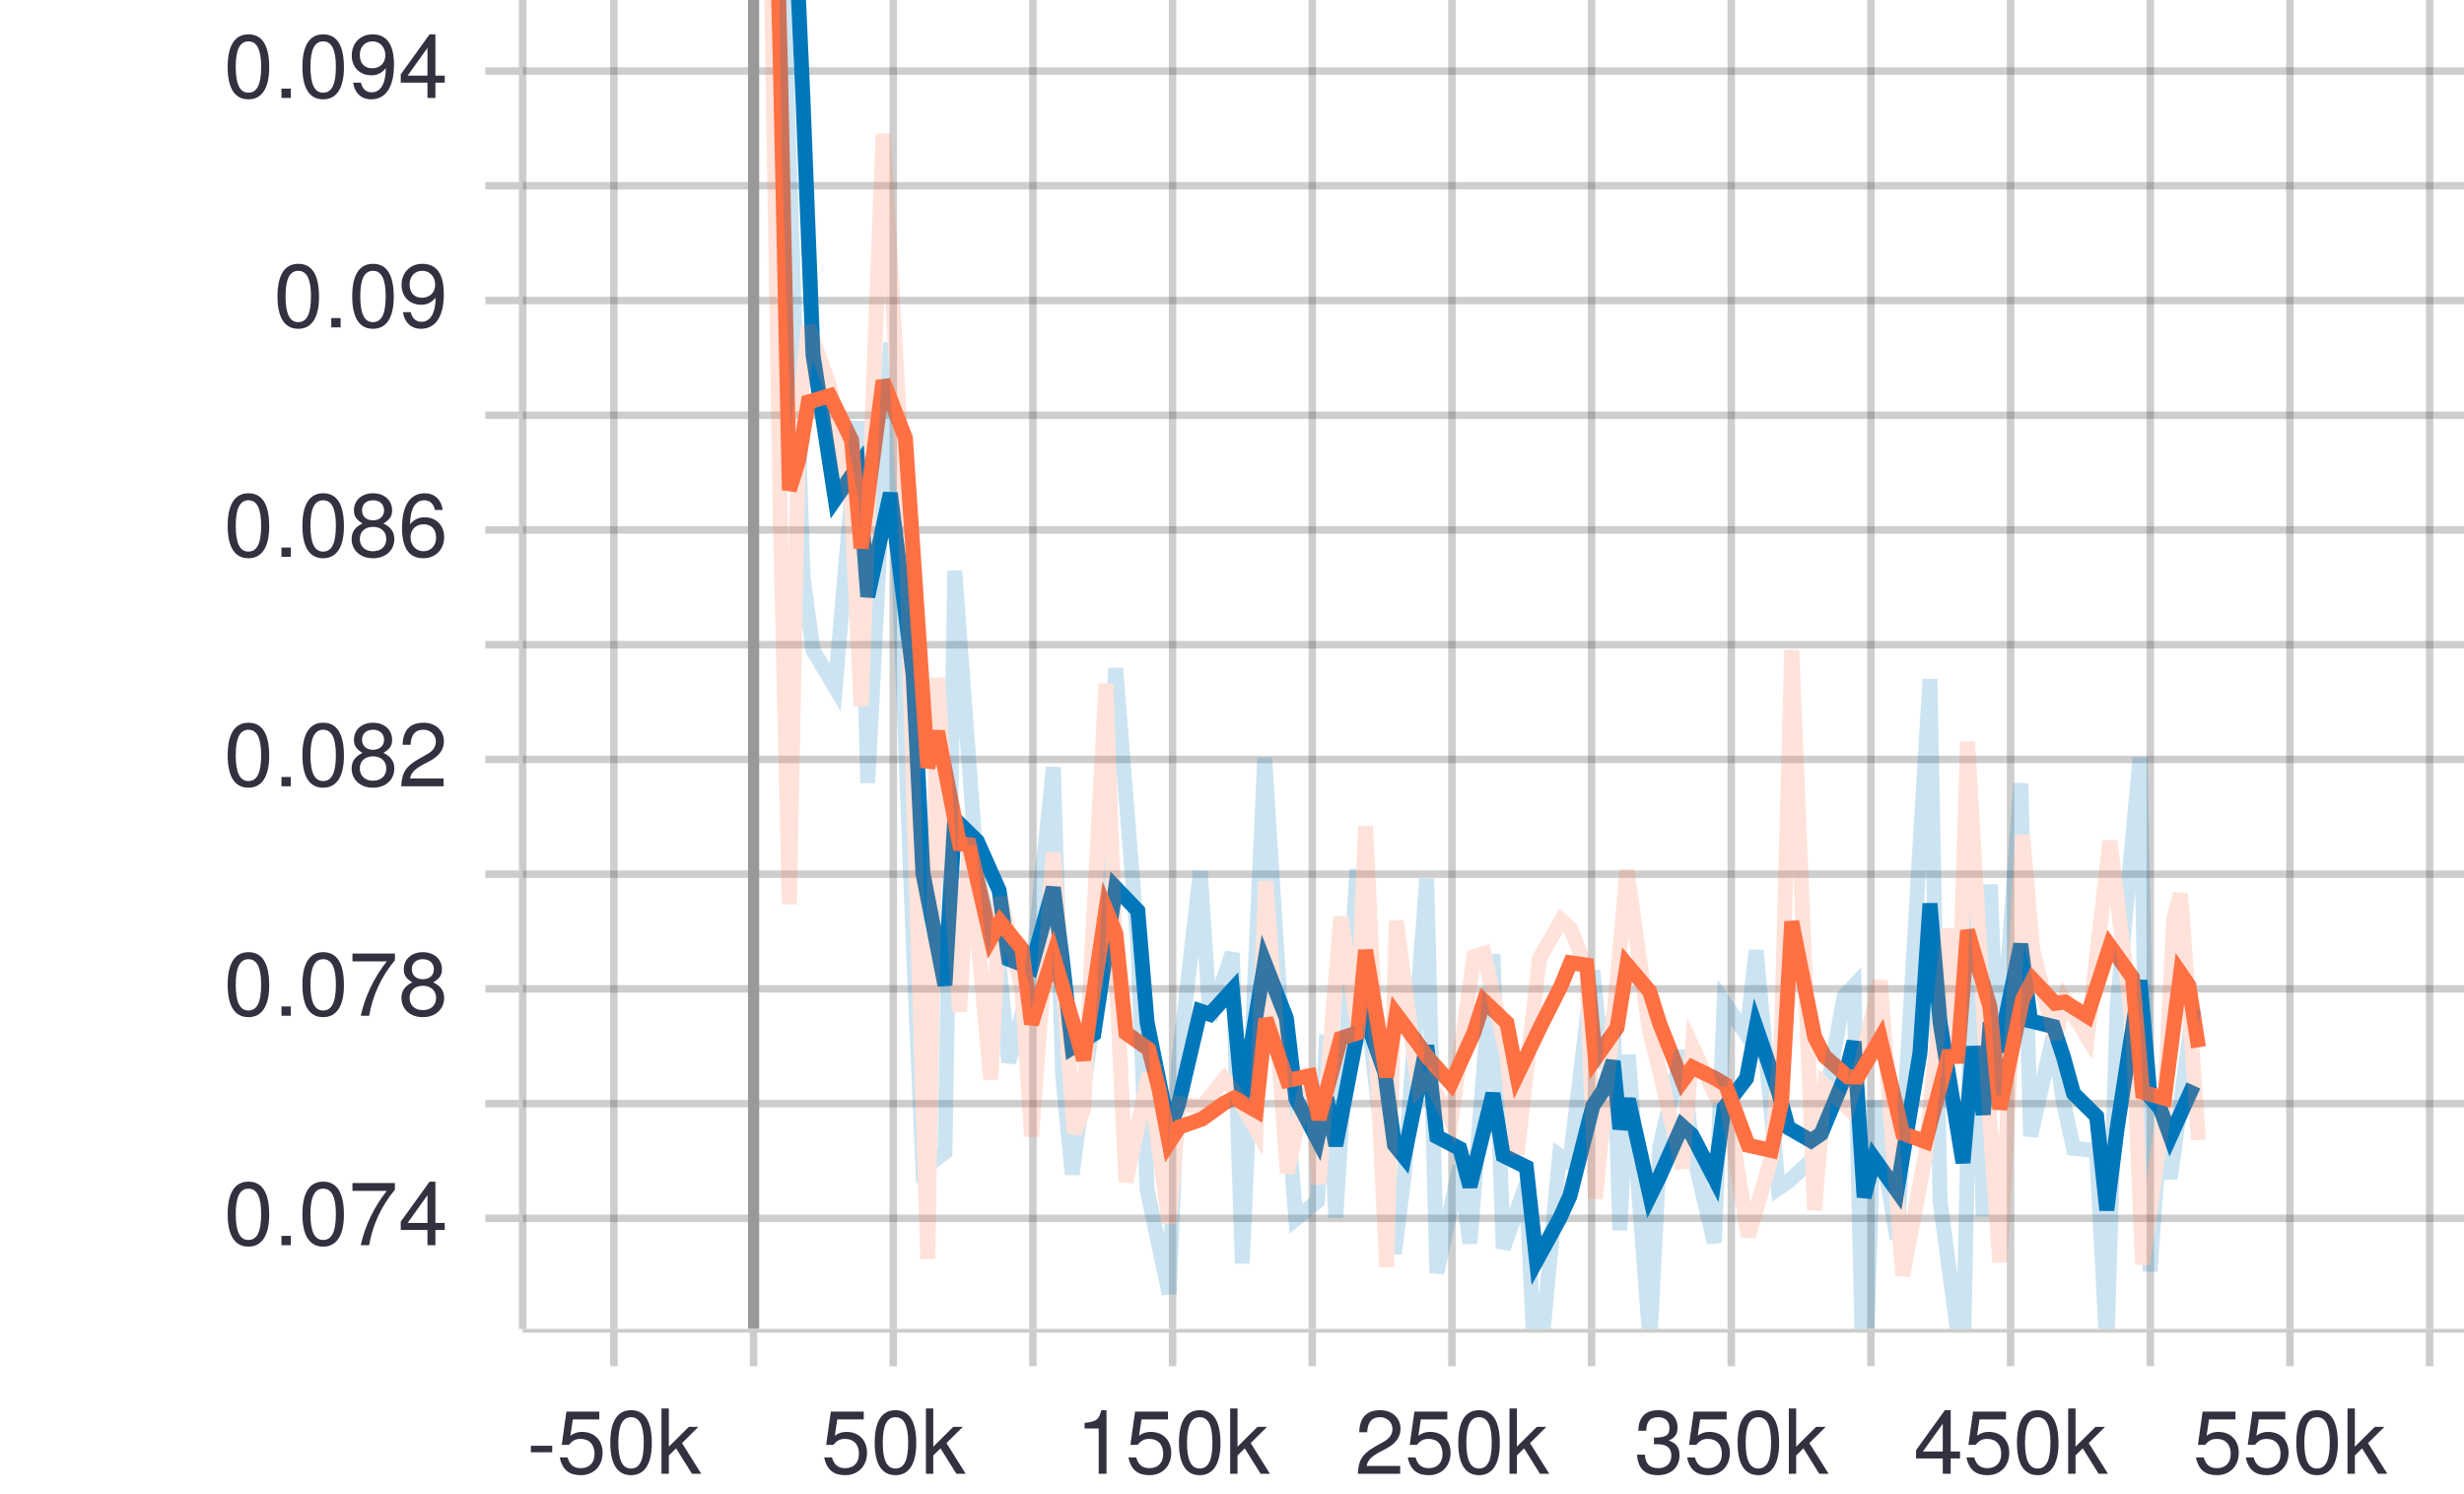
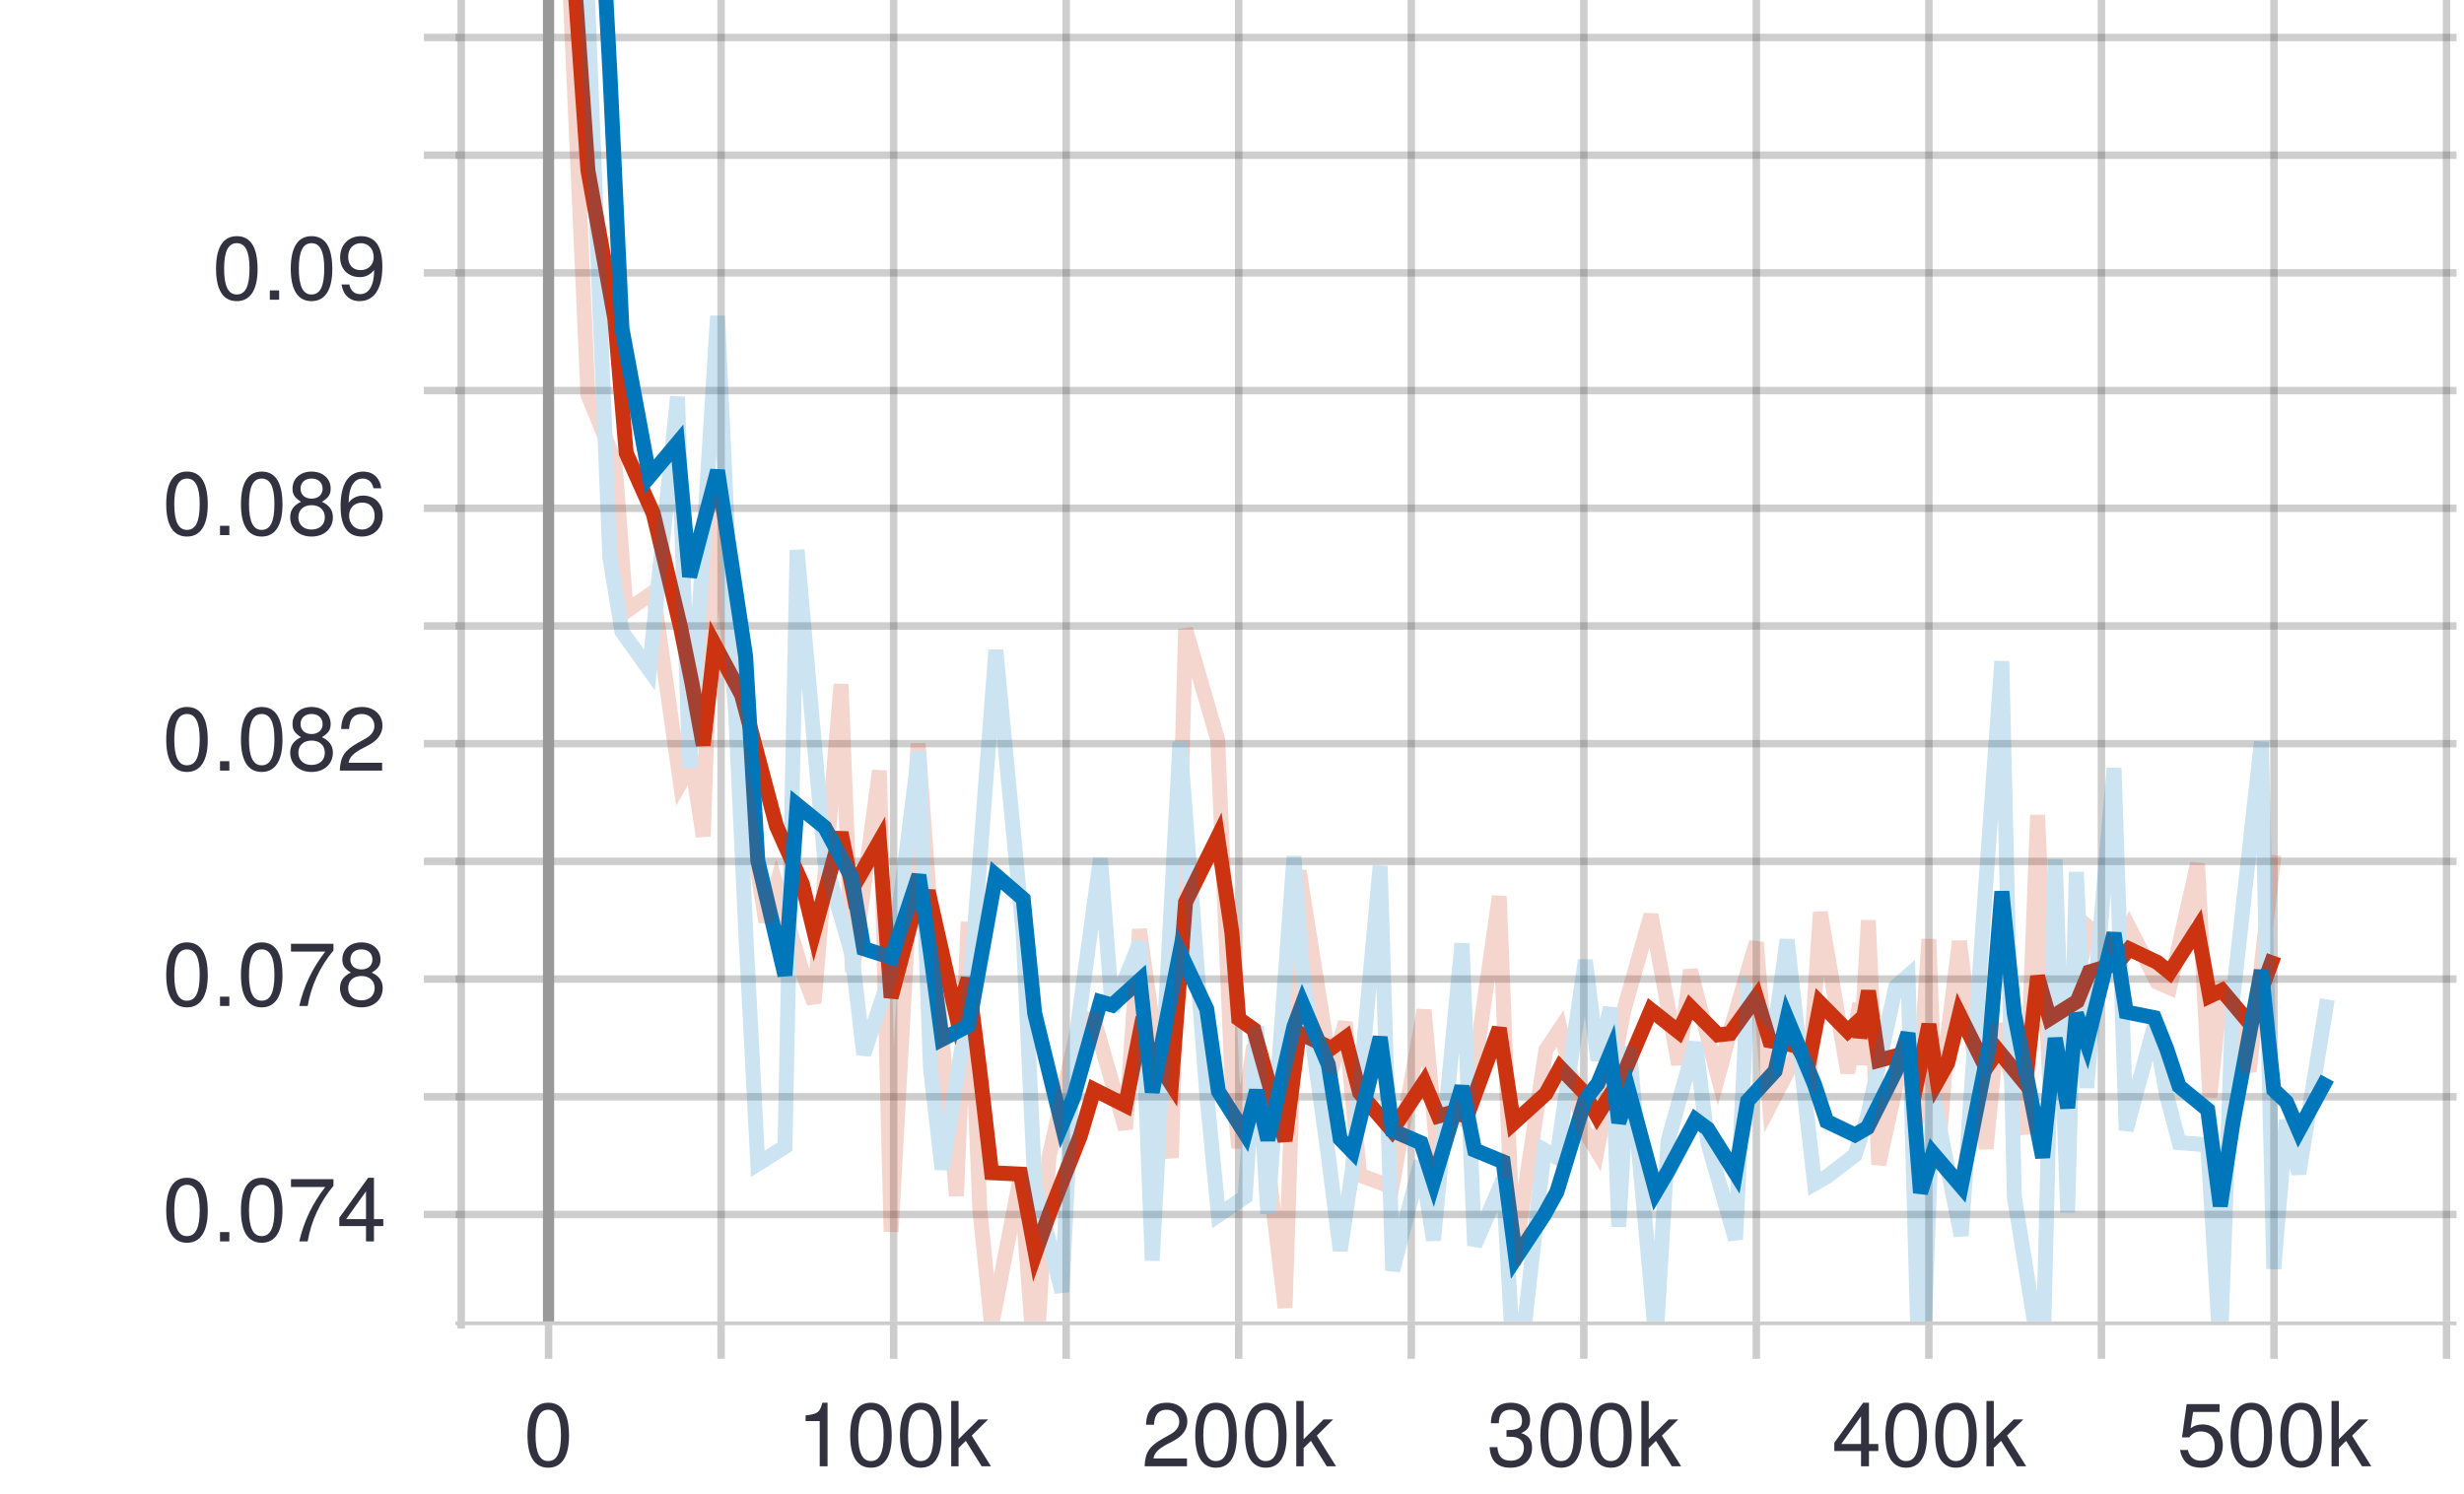
<svg xmlns="http://www.w3.org/2000/svg" viewBox="0 0 330 200">
  <g>
    <g>
      <g>
        <g>
          <g>
-             <line x1="70" y1="163.19" x2="65" y2="163.19" style="visibility: inherit;" fill="rgb(0, 0, 0)" stroke="rgb(204, 204, 204)" stroke-width="1px" />
-             <line x1="70" y1="147.822" x2="65" y2="147.822" style="visibility: inherit;" fill="rgb(0, 0, 0)" stroke="rgb(204, 204, 204)" stroke-width="1px" />
-             <line x1="70" y1="132.455" x2="65" y2="132.455" style="visibility: inherit;" fill="rgb(0, 0, 0)" stroke="rgb(204, 204, 204)" stroke-width="1px" />
-             <line x1="70" y1="117.088" x2="65" y2="117.088" style="visibility: inherit;" fill="rgb(0, 0, 0)" stroke="rgb(204, 204, 204)" stroke-width="1px" />
-             <line x1="70" y1="101.72" x2="65" y2="101.72" style="visibility: inherit;" fill="rgb(0, 0, 0)" stroke="rgb(204, 204, 204)" stroke-width="1px" />
-             <line x1="70" y1="86.353" x2="65" y2="86.353" style="visibility: inherit;" fill="rgb(0, 0, 0)" stroke="rgb(204, 204, 204)" stroke-width="1px" />
-             <line x1="70" y1="70.985" x2="65" y2="70.985" style="visibility: inherit;" fill="rgb(0, 0, 0)" stroke="rgb(204, 204, 204)" stroke-width="1px" />
-             <line x1="70" y1="55.618" x2="65" y2="55.618" style="visibility: inherit;" fill="rgb(0, 0, 0)" stroke="rgb(204, 204, 204)" stroke-width="1px" />
-             <line x1="70" y1="40.25" x2="65" y2="40.25" style="visibility: inherit;" fill="rgb(0, 0, 0)" stroke="rgb(204, 204, 204)" stroke-width="1px" />
-             <line x1="70" y1="24.883" x2="65" y2="24.883" style="visibility: inherit;" fill="rgb(0, 0, 0)" stroke="rgb(204, 204, 204)" stroke-width="1px" />
-             <line x1="70" y1="9.515" x2="65" y2="9.515" style="visibility: inherit;" fill="rgb(0, 0, 0)" stroke="rgb(204, 204, 204)" stroke-width="1px" />
+             <line x1="61.77" y1="162.671" x2="56.77" y2="162.671" style="visibility: inherit;" fill="rgb(0, 0, 0)" stroke="rgb(204, 204, 204)" stroke-width="1px" />
+             <line x1="61.77" y1="146.906" x2="56.77" y2="146.906" style="visibility: inherit;" fill="rgb(0, 0, 0)" stroke="rgb(204, 204, 204)" stroke-width="1px" />
+             <line x1="61.77" y1="131.14" x2="56.77" y2="131.14" style="visibility: inherit;" fill="rgb(0, 0, 0)" stroke="rgb(204, 204, 204)" stroke-width="1px" />
+             <line x1="61.77" y1="115.375" x2="56.77" y2="115.375" style="visibility: inherit;" fill="rgb(0, 0, 0)" stroke="rgb(204, 204, 204)" stroke-width="1px" />
+             <line x1="61.77" y1="99.61" x2="56.77" y2="99.61" style="visibility: inherit;" fill="rgb(0, 0, 0)" stroke="rgb(204, 204, 204)" stroke-width="1px" />
+             <line x1="61.77" y1="83.845" x2="56.77" y2="83.845" style="visibility: inherit;" fill="rgb(0, 0, 0)" stroke="rgb(204, 204, 204)" stroke-width="1px" />
+             <line x1="61.77" y1="68.079" x2="56.77" y2="68.079" style="visibility: inherit;" fill="rgb(0, 0, 0)" stroke="rgb(204, 204, 204)" stroke-width="1px" />
+             <line x1="61.77" y1="52.314" x2="56.77" y2="52.314" style="visibility: inherit;" fill="rgb(0, 0, 0)" stroke="rgb(204, 204, 204)" stroke-width="1px" />
+             <line x1="61.77" y1="36.549" x2="56.77" y2="36.549" style="visibility: inherit;" fill="rgb(0, 0, 0)" stroke="rgb(204, 204, 204)" stroke-width="1px" />
+             <line x1="61.77" y1="20.784" x2="56.77" y2="20.784" style="visibility: inherit;" fill="rgb(0, 0, 0)" stroke="rgb(204, 204, 204)" stroke-width="1px" />
+             <line x1="61.77" y1="5.019" x2="56.77" y2="5.019" style="visibility: inherit;" fill="rgb(0, 0, 0)" stroke="rgb(204, 204, 204)" stroke-width="1px" />
          </g>
-           <g transform="translate(60, 0)">
-             <text x="0" y="163.19" dx="0em" dy="0.3em" style="text-anchor: end; visibility: inherit; font-family: &quot;Helvetica Neue&quot;, sans-serif; font-size: 12px; font-weight: 200;" fill="rgb(50, 49, 63)" stroke="none" stroke-width="1px">0.074</text>
-             <text x="0" y="147.822" dx="0em" dy="0.3em" style="text-anchor: end; visibility: hidden; font-family: &quot;Helvetica Neue&quot;, sans-serif; font-size: 12px; font-weight: 200;" fill="rgb(50, 49, 63)" stroke="none" stroke-width="1px">0.076</text>
-             <text x="0" y="132.455" dx="0em" dy="0.3em" style="text-anchor: end; visibility: inherit; font-family: &quot;Helvetica Neue&quot;, sans-serif; font-size: 12px; font-weight: 200;" fill="rgb(50, 49, 63)" stroke="none" stroke-width="1px">0.078</text>
-             <text x="0" y="117.088" dx="0em" dy="0.3em" style="text-anchor: end; visibility: hidden; font-family: &quot;Helvetica Neue&quot;, sans-serif; font-size: 12px; font-weight: 200;" fill="rgb(50, 49, 63)" stroke="none" stroke-width="1px">0.08</text>
-             <text x="0" y="101.72" dx="0em" dy="0.3em" style="text-anchor: end; visibility: inherit; font-family: &quot;Helvetica Neue&quot;, sans-serif; font-size: 12px; font-weight: 200;" fill="rgb(50, 49, 63)" stroke="none" stroke-width="1px">0.082</text>
-             <text x="0" y="86.353" dx="0em" dy="0.3em" style="text-anchor: end; visibility: hidden; font-family: &quot;Helvetica Neue&quot;, sans-serif; font-size: 12px; font-weight: 200;" fill="rgb(50, 49, 63)" stroke="none" stroke-width="1px">0.084</text>
-             <text x="0" y="70.985" dx="0em" dy="0.3em" style="text-anchor: end; visibility: inherit; font-family: &quot;Helvetica Neue&quot;, sans-serif; font-size: 12px; font-weight: 200;" fill="rgb(50, 49, 63)" stroke="none" stroke-width="1px">0.086</text>
-             <text x="0" y="55.618" dx="0em" dy="0.3em" style="text-anchor: end; visibility: hidden; font-family: &quot;Helvetica Neue&quot;, sans-serif; font-size: 12px; font-weight: 200;" fill="rgb(50, 49, 63)" stroke="none" stroke-width="1px">0.088</text>
-             <text x="0" y="40.25" dx="0em" dy="0.3em" style="text-anchor: end; visibility: inherit; font-family: &quot;Helvetica Neue&quot;, sans-serif; font-size: 12px; font-weight: 200;" fill="rgb(50, 49, 63)" stroke="none" stroke-width="1px">0.09</text>
-             <text x="0" y="24.883" dx="0em" dy="0.3em" style="text-anchor: end; visibility: hidden; font-family: &quot;Helvetica Neue&quot;, sans-serif; font-size: 12px; font-weight: 200;" fill="rgb(50, 49, 63)" stroke="none" stroke-width="1px">0.092</text>
-             <text x="0" y="9.515" dx="0em" dy="0.3em" style="text-anchor: end; visibility: inherit; font-family: &quot;Helvetica Neue&quot;, sans-serif; font-size: 12px; font-weight: 200;" fill="rgb(50, 49, 63)" stroke="none" stroke-width="1px">0.094</text>
+           <g transform="translate(51.77, 0)">
+             <text style="text-anchor: end; visibility: inherit; font-family: &quot;Helvetica Neue&quot;, sans-serif; font-size: 12px; font-weight: 200;" x="0" y="162.671" dx="0em" dy="0.3em" fill="rgb(50, 49, 63)" stroke="none" stroke-width="1px">0.074</text>
+             <text style="text-anchor: end; visibility: hidden; font-family: &quot;Helvetica Neue&quot;, sans-serif; font-size: 12px; font-weight: 200;" x="0" y="146.906" dx="0em" dy="0.3em" fill="rgb(50, 49, 63)" stroke="none" stroke-width="1px">0.076</text>
+             <text style="text-anchor: end; visibility: inherit; font-family: &quot;Helvetica Neue&quot;, sans-serif; font-size: 12px; font-weight: 200;" x="0" y="131.14" dx="0em" dy="0.3em" fill="rgb(50, 49, 63)" stroke="none" stroke-width="1px">0.078</text>
+             <text style="text-anchor: end; visibility: hidden; font-family: &quot;Helvetica Neue&quot;, sans-serif; font-size: 12px; font-weight: 200;" x="0" y="115.375" dx="0em" dy="0.3em" fill="rgb(50, 49, 63)" stroke="none" stroke-width="1px">0.08</text>
+             <text style="text-anchor: end; visibility: inherit; font-family: &quot;Helvetica Neue&quot;, sans-serif; font-size: 12px; font-weight: 200;" x="0" y="99.61" dx="0em" dy="0.3em" fill="rgb(50, 49, 63)" stroke="none" stroke-width="1px">0.082</text>
+             <text style="text-anchor: end; visibility: hidden; font-family: &quot;Helvetica Neue&quot;, sans-serif; font-size: 12px; font-weight: 200;" x="0" y="83.845" dx="0em" dy="0.3em" fill="rgb(50, 49, 63)" stroke="none" stroke-width="1px">0.084</text>
+             <text style="text-anchor: end; visibility: inherit; font-family: &quot;Helvetica Neue&quot;, sans-serif; font-size: 12px; font-weight: 200;" x="0" y="68.079" dx="0em" dy="0.3em" fill="rgb(50, 49, 63)" stroke="none" stroke-width="1px">0.086</text>
+             <text style="text-anchor: end; visibility: hidden; font-family: &quot;Helvetica Neue&quot;, sans-serif; font-size: 12px; font-weight: 200;" x="0" y="52.314" dx="0em" dy="0.3em" fill="rgb(50, 49, 63)" stroke="none" stroke-width="1px">0.088</text>
+             <text style="text-anchor: end; visibility: inherit; font-family: &quot;Helvetica Neue&quot;, sans-serif; font-size: 12px; font-weight: 200;" x="0" y="36.549" dx="0em" dy="0.3em" fill="rgb(50, 49, 63)" stroke="none" stroke-width="1px">0.09</text>
+             <text style="text-anchor: end; visibility: hidden; font-family: &quot;Helvetica Neue&quot;, sans-serif; font-size: 12px; font-weight: 200;" x="0" y="20.784" dx="0em" dy="0.3em" fill="rgb(50, 49, 63)" stroke="none" stroke-width="1px">0.092</text>
+             <text style="text-anchor: end; visibility: hidden; font-family: &quot;Helvetica Neue&quot;, sans-serif; font-size: 12px; font-weight: 200;" x="0" y="5.019" dx="0em" dy="0.3em" fill="rgb(50, 49, 63)" stroke="none" stroke-width="1px">0.094</text>
          </g>
-           <line x1="70" y1="0" x2="70" y2="178" fill="rgb(0, 0, 0)" stroke="rgb(204, 204, 204)" stroke-width="1px" />
+           <line x1="61.77" y1="0" x2="61.77" y2="177.96" fill="rgb(0, 0, 0)" stroke="rgb(204, 204, 204)" stroke-width="1px" />
        </g>
      </g>
-       <g transform="translate(70, 0)" clip-path="url(#clip_0)">
+       <g transform="translate(61, 0)" clip-path="url(#clip_0)">
        <clipPath id="clip_0">
-           <rect width="260" height="178" />
+           <rect width="268" height="177" />
        </clipPath>
        <g>
          <g>
            <g>
-               <line x1="12.219" y1="0" x2="12.219" y2="178" fill="rgb(0, 0, 0)" stroke="rgb(60, 60, 60)" stroke-width="1px" opacity="0.25" />
-               <line x1="30.925" y1="0" x2="30.925" y2="178" fill="rgb(0, 0, 0)" stroke="rgb(60, 60, 60)" stroke-width="1px" opacity="0.25" />
-               <line x1="49.631" y1="0" x2="49.631" y2="178" fill="rgb(0, 0, 0)" stroke="rgb(60, 60, 60)" stroke-width="1px" opacity="0.25" />
-               <line x1="68.336" y1="0" x2="68.336" y2="178" fill="rgb(0, 0, 0)" stroke="rgb(60, 60, 60)" stroke-width="1px" opacity="0.25" />
-               <line x1="87.042" y1="0" x2="87.042" y2="178" fill="rgb(0, 0, 0)" stroke="rgb(60, 60, 60)" stroke-width="1px" opacity="0.25" />
-               <line x1="105.748" y1="0" x2="105.748" y2="178" fill="rgb(0, 0, 0)" stroke="rgb(60, 60, 60)" stroke-width="1px" opacity="0.25" />
-               <line x1="124.453" y1="0" x2="124.453" y2="178" fill="rgb(0, 0, 0)" stroke="rgb(60, 60, 60)" stroke-width="1px" opacity="0.25" />
-               <line x1="143.159" y1="0" x2="143.159" y2="178" fill="rgb(0, 0, 0)" stroke="rgb(60, 60, 60)" stroke-width="1px" opacity="0.25" />
-               <line x1="161.865" y1="0" x2="161.865" y2="178" fill="rgb(0, 0, 0)" stroke="rgb(60, 60, 60)" stroke-width="1px" opacity="0.25" />
-               <line x1="180.57" y1="0" x2="180.57" y2="178" fill="rgb(0, 0, 0)" stroke="rgb(60, 60, 60)" stroke-width="1px" opacity="0.25" />
-               <line x1="199.276" y1="0" x2="199.276" y2="178" fill="rgb(0, 0, 0)" stroke="rgb(60, 60, 60)" stroke-width="1px" opacity="0.25" />
-               <line x1="217.982" y1="0" x2="217.982" y2="178" fill="rgb(0, 0, 0)" stroke="rgb(60, 60, 60)" stroke-width="1px" opacity="0.25" />
-               <line x1="236.688" y1="0" x2="236.688" y2="178" fill="rgb(0, 0, 0)" stroke="rgb(60, 60, 60)" stroke-width="1px" opacity="0.25" />
-               <line x1="255.393" y1="0" x2="255.393" y2="178" fill="rgb(0, 0, 0)" stroke="rgb(60, 60, 60)" stroke-width="1px" opacity="0.25" />
+               <line x1="12.466" y1="0" x2="12.466" y2="177.96" fill="rgb(0, 0, 0)" stroke="rgb(60, 60, 60)" stroke-width="1px" opacity="0.25" />
+               <line x1="35.574" y1="0" x2="35.574" y2="177.96" fill="rgb(0, 0, 0)" stroke="rgb(60, 60, 60)" stroke-width="1px" opacity="0.25" />
+               <line x1="58.682" y1="0" x2="58.682" y2="177.96" fill="rgb(0, 0, 0)" stroke="rgb(60, 60, 60)" stroke-width="1px" opacity="0.25" />
+               <line x1="81.791" y1="0" x2="81.791" y2="177.96" fill="rgb(0, 0, 0)" stroke="rgb(60, 60, 60)" stroke-width="1px" opacity="0.25" />
+               <line x1="104.899" y1="0" x2="104.899" y2="177.96" fill="rgb(0, 0, 0)" stroke="rgb(60, 60, 60)" stroke-width="1px" opacity="0.25" />
+               <line x1="128.008" y1="0" x2="128.008" y2="177.96" fill="rgb(0, 0, 0)" stroke="rgb(60, 60, 60)" stroke-width="1px" opacity="0.25" />
+               <line x1="151.116" y1="0" x2="151.116" y2="177.96" fill="rgb(0, 0, 0)" stroke="rgb(60, 60, 60)" stroke-width="1px" opacity="0.25" />
+               <line x1="174.224" y1="0" x2="174.224" y2="177.96" fill="rgb(0, 0, 0)" stroke="rgb(60, 60, 60)" stroke-width="1px" opacity="0.25" />
+               <line x1="197.333" y1="0" x2="197.333" y2="177.96" fill="rgb(0, 0, 0)" stroke="rgb(60, 60, 60)" stroke-width="1px" opacity="0.25" />
+               <line x1="220.441" y1="0" x2="220.441" y2="177.96" fill="rgb(0, 0, 0)" stroke="rgb(60, 60, 60)" stroke-width="1px" opacity="0.25" />
+               <line x1="243.55" y1="0" x2="243.55" y2="177.96" fill="rgb(0, 0, 0)" stroke="rgb(60, 60, 60)" stroke-width="1px" opacity="0.25" />
+               <line x1="266.658" y1="0" x2="266.658" y2="177.96" fill="rgb(0, 0, 0)" stroke="rgb(60, 60, 60)" stroke-width="1px" opacity="0.25" />
            </g>
            <g>
-               <line x1="0" y1="163.19" x2="260" y2="163.19" fill="rgb(0, 0, 0)" stroke="rgb(60, 60, 60)" stroke-width="1px" opacity="0.25" />
-               <line x1="0" y1="147.822" x2="260" y2="147.822" fill="rgb(0, 0, 0)" stroke="rgb(60, 60, 60)" stroke-width="1px" opacity="0.25" />
-               <line x1="0" y1="132.455" x2="260" y2="132.455" fill="rgb(0, 0, 0)" stroke="rgb(60, 60, 60)" stroke-width="1px" opacity="0.25" />
-               <line x1="0" y1="117.088" x2="260" y2="117.088" fill="rgb(0, 0, 0)" stroke="rgb(60, 60, 60)" stroke-width="1px" opacity="0.25" />
-               <line x1="0" y1="101.72" x2="260" y2="101.72" fill="rgb(0, 0, 0)" stroke="rgb(60, 60, 60)" stroke-width="1px" opacity="0.25" />
-               <line x1="0" y1="86.353" x2="260" y2="86.353" fill="rgb(0, 0, 0)" stroke="rgb(60, 60, 60)" stroke-width="1px" opacity="0.25" />
-               <line x1="0" y1="70.985" x2="260" y2="70.985" fill="rgb(0, 0, 0)" stroke="rgb(60, 60, 60)" stroke-width="1px" opacity="0.25" />
-               <line x1="0" y1="55.618" x2="260" y2="55.618" fill="rgb(0, 0, 0)" stroke="rgb(60, 60, 60)" stroke-width="1px" opacity="0.25" />
-               <line x1="0" y1="40.25" x2="260" y2="40.25" fill="rgb(0, 0, 0)" stroke="rgb(60, 60, 60)" stroke-width="1px" opacity="0.25" />
-               <line x1="0" y1="24.883" x2="260" y2="24.883" fill="rgb(0, 0, 0)" stroke="rgb(60, 60, 60)" stroke-width="1px" opacity="0.25" />
-               <line x1="0" y1="9.515" x2="260" y2="9.515" fill="rgb(0, 0, 0)" stroke="rgb(60, 60, 60)" stroke-width="1px" opacity="0.25" />
+               <line x1="0" y1="162.671" x2="268.23" y2="162.671" fill="rgb(0, 0, 0)" stroke="rgb(60, 60, 60)" stroke-width="1px" opacity="0.25" />
+               <line x1="0" y1="146.906" x2="268.23" y2="146.906" fill="rgb(0, 0, 0)" stroke="rgb(60, 60, 60)" stroke-width="1px" opacity="0.25" />
+               <line x1="0" y1="131.14" x2="268.23" y2="131.14" fill="rgb(0, 0, 0)" stroke="rgb(60, 60, 60)" stroke-width="1px" opacity="0.25" />
+               <line x1="0" y1="115.375" x2="268.23" y2="115.375" fill="rgb(0, 0, 0)" stroke="rgb(60, 60, 60)" stroke-width="1px" opacity="0.25" />
+               <line x1="0" y1="99.61" x2="268.23" y2="99.61" fill="rgb(0, 0, 0)" stroke="rgb(60, 60, 60)" stroke-width="1px" opacity="0.25" />
+               <line x1="0" y1="83.845" x2="268.23" y2="83.845" fill="rgb(0, 0, 0)" stroke="rgb(60, 60, 60)" stroke-width="1px" opacity="0.25" />
+               <line x1="0" y1="68.079" x2="268.23" y2="68.079" fill="rgb(0, 0, 0)" stroke="rgb(60, 60, 60)" stroke-width="1px" opacity="0.25" />
+               <line x1="0" y1="52.314" x2="268.23" y2="52.314" fill="rgb(0, 0, 0)" stroke="rgb(60, 60, 60)" stroke-width="1px" opacity="0.25" />
+               <line x1="0" y1="36.549" x2="268.23" y2="36.549" fill="rgb(0, 0, 0)" stroke="rgb(60, 60, 60)" stroke-width="1px" opacity="0.25" />
+               <line x1="0" y1="20.784" x2="268.23" y2="20.784" fill="rgb(0, 0, 0)" stroke="rgb(60, 60, 60)" stroke-width="1px" opacity="0.25" />
+               <line x1="0" y1="5.019" x2="268.23" y2="5.019" fill="rgb(0, 0, 0)" stroke="rgb(60, 60, 60)" stroke-width="1px" opacity="0.25" />
            </g>
          </g>
        </g>
        <g>
          <g>
-             <line x1="0" y1="731.785" x2="260" y2="731.785" fill="rgb(0, 0, 0)" stroke="rgb(153, 153, 153)" stroke-width="1.5px" />
+             <line x1="0" y1="745.985" x2="268.23" y2="745.985" fill="rgb(0, 0, 0)" stroke="rgb(153, 153, 153)" stroke-width="1.5px" />
          </g>
        </g>
        <g>
          <g>
-             <line x1="30.925" y1="0" x2="30.925" y2="178" fill="rgb(0, 0, 0)" stroke="rgb(153, 153, 153)" stroke-width="1.5px" />
+             <line x1="12.466" y1="0" x2="12.466" y2="177.96" fill="rgb(0, 0, 0)" stroke="rgb(153, 153, 153)" stroke-width="1.5px" />
          </g>
        </g>
        <g>
          <g>
            <g>
              <g>
                <g>
-                   <path stroke="rgb(0, 119, 187)" stroke-width="2px" d="M34.623,-52.315L37.564,13.823L38.882,47.489L41.861,66.838L44.906,62.471L46.215,79.915L49.248,66.068L52.291,90.308L53.61,116.982L56.556,131.979L57.87,109.713L60.876,112.656L63.814,119.274L65.098,128.485L68.106,129.642L71.075,118.892L72.329,128.992L73.593,140.314L76.487,138.511L79.42,118.905L82.386,121.993L83.631,136.937L86.585,151.485L87.843,147.895L90.758,135.417L92.045,135.857L95.043,132.576L96.373,147.231L99.376,128.942L102.281,136.37L103.549,147.127L106.449,152.627L107.675,147.017L108.902,153.443L111.74,138.643L112.653,135.698L115.461,143.629L116.753,153.338L118.064,154.959L121.081,140.053L122.435,152.238L125.51,153.846L126.867,158.925L129.948,146.476L131.322,154.779L134.415,156.314L135.783,168.874L138.873,163.237L140.24,160.242L143.324,148.14L144.682,146.107L146.049,142.141L146.951,151.199L148.08,147.231L150.981,160.203L152.285,157.558L155.275,150.829L156.596,152.014L159.6,157.787L160.919,148.362L163.9,144.453L165.198,137.597L168.176,146.225L169.494,151.041L172.551,152.799L173.907,151.862L176.973,144.503L178.312,139.514L179.658,160.358L181.004,155.2L184.069,159.504L187.133,141.073L188.48,121.027L189.835,136.971L192.906,155.748L194.261,140.182L195.614,149.28L196.554,136.959L197.684,140.838L200.644,126.473L201.958,136.758L205.006,137.491L206.352,141.562L207.704,146.461L210.798,149.521L212.164,162.091L213.534,151.223L216.613,131.327L217.959,146.911L219.322,148.491L220.67,152.239L223.765,145.389" style="fill: none;" fill="none" />
+                   <path style="fill: none;" stroke="rgb(204, 51, 17)" stroke-width="2px" d="M14.195,-27.286L17.741,22.834L21.339,42.68L22.868,60.695L26.488,68.773L30.126,83.928L31.658,91.431L33.183,99.813L34.717,86.368L38.322,93.074L41.554,105.284L42.981,110.616L46.472,118.45L48.027,124.809L51.638,111.536L53.165,119.02L56.784,112.698L58.341,133.611L61.953,120.003L63.472,120.088L67.096,136.127L68.659,131.072L70.222,143.433L71.804,157.076L75.68,157.27L77.666,167.854L79.483,162.718L83.681,152.164L85.531,145.94L89.736,148.058L91.608,138.63L95.883,145.216L97.781,120.832L102.082,112.133L103.985,124.932L104.899,136.462L106.913,137.889L111.108,152.8L112.995,138.335L117.266,140.412L119.184,139.014L121.099,146.371L125.426,151.413L129.732,144.961L131.638,149.497L133.555,148.984L135.477,149.521L139.795,137.733L141.722,150.411L146.033,146.5L147.943,143.011L151.116,146.302L152.883,149.44L156.487,143.783L160.115,135.279L163.808,138.197L165.391,134.892L169.089,138.618L170.703,138.446L174.224,133.554L176.01,139.401L179.644,140.101L181.217,142.531L182.797,134.397L186.469,138.114L188.058,136.627L188.09,139.042L189.234,132.736L190.61,142.036L194.183,141.088L195.766,144.806L197.333,137.204L198.469,144.846L199.848,142.393L201.416,135.866L204.997,143.062L206.598,140.7L210.269,145.164L211.89,130.768L213.499,136.436L217.195,134.121L218.82,130.184L222.544,129.055L224.151,127.114L227.906,128.888L229.573,130.244L233.311,124.412L234.946,133.424L236.575,132.653L240.233,137.001L243.55,128.013" fill="none" />
                </g>
                <g>
-                   <path stroke="rgb(255, 112, 67)" stroke-width="2px" d="M31.819,-94.071L34.498,7.875L35.717,65.648L36.973,61.603L38.257,53.84L41.142,52.999L44.044,58.919L45.326,73.419L48.274,50.998L51.258,58.668L54.252,102.81L55.561,97.987L58.512,113.016L59.802,113.137L62.697,125.719L63.96,123.488L66.881,127.115L68.145,137.156L71.062,127.983L73.875,137.492L75.115,141.957L78.119,121.812L79.452,125.071L80.798,138.365L83.855,140.542L85.216,145.872L86.572,153.055L87.933,150.965L90.985,149.892L93.979,147.739L95.285,147.077L98.232,148.752L99.519,136.467L102.409,144.727L105.387,144.106L106.652,149.895L109.563,139.07L111.817,138.35L112.887,127.279L115.707,144.249L117.007,135.892L119.981,139.873L121.29,141.724L124.328,145.12L127.394,138.336L128.75,134.088L131.821,137.008L133.168,144.056L136.178,137.783L139.097,131.978L140.34,128.954L142.513,129.28L143.663,141.785L146.574,137.654L147.902,129.21L150.925,132.78L152.257,137.034L155.314,144.807L156.664,142.952L159.738,144.456L161.094,145.273L164.144,153.409L167.232,154.096L168.6,147.684L169.964,123.44L173.037,138.902L174.381,141.5L177.474,144.237L178.826,144.258L181.827,139.101L184.829,151.804L187.896,152.925L190.917,141.517L192.208,141.494L193.507,124.63L196.51,134.869L197.828,148.548L200.878,133.871L202.24,131.216L205.241,134.387L206.538,134.212L209.549,136.097L212.581,126.717L215.603,130.936L216.948,146.3L219.881,147.095L221.125,137.474L222.039,130.373L223.152,132.003L224.44,140.28" style="fill: none;" fill="none" />
+                   <path style="fill: none;" stroke="rgb(0, 119, 187)" stroke-width="2px" d="M17.034,-58.412L20.668,9.438L22.296,43.975L25.976,63.824L29.737,59.345L31.354,77.24L35.101,63.035L38.86,87.903L40.49,115.267L44.13,130.652L45.753,107.81L49.467,110.829L53.095,117.619L54.681,127.068L58.398,128.254L62.066,117.226L63.615,127.587L65.176,139.202L68.752,137.353L72.375,117.24L76.039,120.408L77.577,135.738L81.226,150.663L82.78,146.98L86.381,134.179L87.971,134.63L91.675,131.264L93.318,146.299L97.028,127.536L100.616,135.157L102.183,146.192L105.766,151.835L107.28,146.08L108.796,152.672L112.302,137.489L113.43,134.467L116.898,142.603L118.494,152.564L120.115,154.227L123.842,138.935L125.514,151.436L129.313,153.085L130.989,158.296L134.796,145.525L136.493,154.042L140.314,155.617L142.003,168.503L145.821,162.719L147.51,159.647L151.319,147.232L152.998,145.146L154.687,141.077L155.8,150.37L157.195,146.298L160.78,159.606L162.39,156.893L166.083,149.99L167.716,151.206L171.427,157.129L173.057,147.459L176.739,143.449L178.342,136.415L182.021,145.267L183.649,150.207L187.426,152.011L189.102,151.05L192.888,143.5L194.543,138.382L196.205,159.766L197.868,154.474L201.655,158.89L205.44,139.981L207.104,119.417L208.778,135.773L212.572,155.036L214.245,139.067L215.917,148.401L217.078,135.761L218.474,139.74L222.131,125.003L223.755,135.554L227.519,136.307L229.183,140.483L230.853,145.509L234.675,148.648L236.362,161.544L238.055,150.395L241.859,129.983L243.522,145.971L245.206,147.592L246.87,151.437L250.694,144.41" fill="none" />
                </g>
              </g>
            </g>
          </g>
          <g opacity="0.2">
            <g>
              <g>
                <g>
-                   <path stroke="rgb(0, 119, 187)" stroke-width="2px" d="M34.623,-11.566L37.564,77.316L38.882,87.08L41.861,92.099L44.906,56.431L46.215,104.859L49.248,45.88L52.291,126.058L53.61,156.589L56.556,154.34L57.87,76.435L60.876,117.06L63.814,129.19L65.098,142.29L68.106,131.376L71.075,102.771L72.329,144.139L73.593,157.295L76.487,135.806L79.42,89.498L82.386,126.625L83.631,159.352L86.585,173.306L87.843,142.51L90.758,116.7L92.045,136.517L95.043,127.655L96.373,169.213L99.376,101.509L102.281,147.512L103.549,163.263L106.449,160.877L107.675,138.602L108.902,163.083L111.74,116.443L112.653,131.28L115.461,155.524L116.753,167.902L118.064,157.391L121.081,117.693L122.435,170.517L125.51,156.256L126.867,166.545L129.948,127.803L131.322,167.233L134.415,158.618L135.783,187.715L138.873,154.781L140.24,155.75L143.324,129.987L144.682,143.058L146.049,136.191L146.951,164.787L148.08,141.278L150.981,179.661L152.285,153.59L155.275,140.735L156.596,153.793L159.6,166.447L160.919,134.224L163.9,138.589L165.198,127.313L168.176,159.168L169.494,158.264L172.551,155.436L173.907,150.457L176.973,133.464L178.312,132.031L179.658,191.624L181.004,147.463L184.069,165.96L187.133,113.426L188.48,90.959L189.835,160.885L192.906,183.915L194.261,116.833L195.614,162.927L196.554,118.478L197.684,146.656L200.644,104.925L201.958,152.185L205.006,138.591L206.352,147.668L207.704,153.811L210.798,154.109L212.164,180.947L213.534,134.922L216.613,101.483L217.959,170.287L219.322,150.862L220.67,157.861L223.765,135.115" style="fill: none;" fill="none" />
+                   <path style="fill: none;" stroke="rgb(204, 51, 17)" stroke-width="2px" d="M14.195,-27.286L17.741,52.905L21.339,61.733L22.868,81.881L26.488,79.32L30.126,104.892L31.658,102.16L33.183,112.033L34.717,66.54L38.322,103.032L41.554,123.488L42.981,118.586L46.472,130.176L48.027,134.334L51.638,91.642L53.165,130.241L56.784,103.218L58.341,164.975L61.953,99.595L63.472,120.215L67.096,160.186L68.659,123.489L70.222,161.975L71.804,177.54L75.68,157.56L77.666,183.73L79.483,155.014L83.681,136.334L85.531,136.603L89.736,151.236L91.608,124.488L95.883,155.095L97.781,84.255L102.082,99.085L103.985,144.131L104.899,153.757L106.913,140.03L111.108,175.166L112.995,116.637L117.266,143.528L119.184,136.917L121.099,157.406L125.426,158.975L129.732,135.283L131.638,156.3L133.555,148.216L135.477,150.326L139.795,120.05L141.722,169.429L146.033,140.633L147.943,137.778L151.116,151.239L152.883,154.146L156.487,135.299L160.115,122.523L163.808,142.572L165.391,129.935L169.089,144.208L170.703,138.188L174.224,126.217L176.01,148.17L179.644,141.151L181.217,146.177L182.797,122.195L186.469,143.69L188.058,134.396L188.09,142.665L189.234,123.276L190.61,155.986L194.183,139.666L195.766,150.384L197.333,125.8L198.469,156.309L199.848,138.713L201.416,126.076L204.997,153.856L206.598,137.156L210.269,151.861L211.89,109.173L213.499,144.94L217.195,130.648L218.82,124.278L222.544,127.361L224.151,124.202L227.906,131.551L229.573,132.277L233.311,115.665L234.946,146.941L236.575,131.497L240.233,143.524L243.55,114.531" fill="none" />
                </g>
                <g>
-                   <path stroke="rgb(255, 112, 67)" stroke-width="2px" d="M31.819,-94.071L34.498,69.043L35.717,121.11L36.973,56.845L38.257,43.705L41.142,51.836L44.044,67.384L45.326,94.56L48.274,17.933L51.258,70.056L54.252,168.623L55.561,90.779L58.512,135.512L59.802,113.318L62.697,144.577L63.96,120.143L66.881,132.555L68.145,152.214L71.062,114.225L73.875,151.755L75.115,148.655L78.119,91.594L79.452,129.961L80.798,158.306L83.855,143.808L85.216,153.867L86.572,163.829L87.933,147.83L90.985,148.281L93.979,144.509L95.285,146.085L98.232,151.264L99.519,118.04L102.409,157.117L105.387,143.174L106.652,158.578L109.563,122.832L111.817,137.27L112.887,110.673L115.707,169.705L117.007,123.356L119.981,145.844L121.29,144.5L124.328,150.213L127.394,128.162L128.75,127.715L131.821,141.389L133.168,154.627L136.178,128.375L139.097,123.271L140.34,124.418L142.513,129.77L143.663,160.541L146.574,131.458L147.902,116.544L150.925,138.135L152.257,143.415L155.314,156.466L156.664,140.17L159.738,146.712L161.094,146.499L164.144,165.612L167.232,155.127L168.6,138.065L169.964,87.075L173.037,162.094L174.381,145.397L177.474,148.343L178.826,144.289L181.827,131.366L184.829,170.859L187.896,154.606L190.917,124.404L192.208,141.46L193.507,99.333L196.51,150.228L197.828,169.067L200.878,111.856L202.24,127.234L205.241,139.142L206.538,133.951L209.549,138.923L212.581,112.647L215.603,137.265L216.948,169.347L219.881,148.287L221.125,123.043L222.039,119.722L223.152,134.448L224.44,152.694" style="fill: none;" fill="none" />
+                   <path style="fill: none;" stroke="rgb(0, 119, 187)" stroke-width="2px" d="M17.034,-16.609L20.668,74.574L22.296,84.591L25.976,89.74L29.737,53.148L31.354,102.83L35.101,42.324L38.86,124.578L40.49,155.899L44.13,153.592L45.753,73.67L49.467,115.347L53.095,127.79L54.681,141.23L58.398,130.033L62.066,100.688L63.615,143.127L65.176,156.623L68.752,134.578L72.375,87.071L76.039,125.159L77.577,158.733L81.226,173.049L82.78,141.456L86.381,114.977L87.971,135.307L91.675,126.216L93.318,168.85L97.028,99.393L100.616,146.587L102.183,162.746L105.766,160.298L107.28,137.447L108.796,162.561L112.302,114.714L113.43,129.935L116.898,154.807L118.494,167.505L120.115,156.722L123.842,115.996L125.514,170.187L129.313,155.558L130.989,166.112L134.796,126.368L136.493,166.818L140.314,157.98L142.003,187.83L145.821,154.044L147.51,155.038L151.319,128.609L152.998,142.018L154.687,134.973L155.8,164.309L157.195,140.191L160.78,179.568L162.39,152.823L166.083,139.635L167.716,153.031L171.427,166.012L173.057,132.955L176.739,137.434L178.342,125.865L182.021,158.545L183.649,157.617L187.426,154.716L189.102,149.608L192.888,132.176L194.543,130.705L196.205,191.841L197.868,146.537L201.655,165.513L205.44,111.618L207.104,88.571L208.778,160.307L212.572,183.932L214.245,115.114L215.917,162.401L217.078,116.801L218.474,145.709L222.131,102.898L223.755,151.381L227.519,137.435L229.183,146.747L230.853,153.049L234.675,153.355L236.362,180.887L238.055,133.671L241.859,99.367L243.522,169.951L245.206,150.024L246.87,157.204L250.694,133.869" fill="none" />
                </g>
              </g>
            </g>
          </g>
        </g>
      </g>
-       <g transform="translate(70, 178)" clip-path="url(#clip_1)">
+       <g transform="translate(61, 177)" clip-path="url(#clip_1)">
        <clipPath id="clip_1">
-           <rect width="260" height="22" />
+           <rect width="268" height="22" />
        </clipPath>
        <g>
          <g>
-             <line x1="12.219" y1="0" x2="12.219" y2="5" style="visibility: inherit;" fill="rgb(0, 0, 0)" stroke="rgb(204, 204, 204)" stroke-width="1px" />
-             <line x1="30.925" y1="0" x2="30.925" y2="5" style="visibility: inherit;" fill="rgb(0, 0, 0)" stroke="rgb(204, 204, 204)" stroke-width="1px" />
-             <line x1="49.631" y1="0" x2="49.631" y2="5" style="visibility: inherit;" fill="rgb(0, 0, 0)" stroke="rgb(204, 204, 204)" stroke-width="1px" />
-             <line x1="68.336" y1="0" x2="68.336" y2="5" style="visibility: inherit;" fill="rgb(0, 0, 0)" stroke="rgb(204, 204, 204)" stroke-width="1px" />
-             <line x1="87.042" y1="0" x2="87.042" y2="5" style="visibility: inherit;" fill="rgb(0, 0, 0)" stroke="rgb(204, 204, 204)" stroke-width="1px" />
-             <line x1="105.748" y1="0" x2="105.748" y2="5" style="visibility: inherit;" fill="rgb(0, 0, 0)" stroke="rgb(204, 204, 204)" stroke-width="1px" />
-             <line x1="124.453" y1="0" x2="124.453" y2="5" style="visibility: inherit;" fill="rgb(0, 0, 0)" stroke="rgb(204, 204, 204)" stroke-width="1px" />
-             <line x1="143.159" y1="0" x2="143.159" y2="5" style="visibility: inherit;" fill="rgb(0, 0, 0)" stroke="rgb(204, 204, 204)" stroke-width="1px" />
-             <line x1="161.865" y1="0" x2="161.865" y2="5" style="visibility: inherit;" fill="rgb(0, 0, 0)" stroke="rgb(204, 204, 204)" stroke-width="1px" />
-             <line x1="180.57" y1="0" x2="180.57" y2="5" style="visibility: inherit;" fill="rgb(0, 0, 0)" stroke="rgb(204, 204, 204)" stroke-width="1px" />
-             <line x1="199.276" y1="0" x2="199.276" y2="5" style="visibility: inherit;" fill="rgb(0, 0, 0)" stroke="rgb(204, 204, 204)" stroke-width="1px" />
-             <line x1="217.982" y1="0" x2="217.982" y2="5" style="visibility: inherit;" fill="rgb(0, 0, 0)" stroke="rgb(204, 204, 204)" stroke-width="1px" />
-             <line x1="236.688" y1="0" x2="236.688" y2="5" style="visibility: inherit;" fill="rgb(0, 0, 0)" stroke="rgb(204, 204, 204)" stroke-width="1px" />
-             <line x1="255.393" y1="0" x2="255.393" y2="5" style="visibility: inherit;" fill="rgb(0, 0, 0)" stroke="rgb(204, 204, 204)" stroke-width="1px" />
+             <line x1="12.466" y1="0" x2="12.466" y2="5" style="visibility: inherit;" fill="rgb(0, 0, 0)" stroke="rgb(204, 204, 204)" stroke-width="1px" />
+             <line x1="35.574" y1="0" x2="35.574" y2="5" style="visibility: inherit;" fill="rgb(0, 0, 0)" stroke="rgb(204, 204, 204)" stroke-width="1px" />
+             <line x1="58.682" y1="0" x2="58.682" y2="5" style="visibility: inherit;" fill="rgb(0, 0, 0)" stroke="rgb(204, 204, 204)" stroke-width="1px" />
+             <line x1="81.791" y1="0" x2="81.791" y2="5" style="visibility: inherit;" fill="rgb(0, 0, 0)" stroke="rgb(204, 204, 204)" stroke-width="1px" />
+             <line x1="104.899" y1="0" x2="104.899" y2="5" style="visibility: inherit;" fill="rgb(0, 0, 0)" stroke="rgb(204, 204, 204)" stroke-width="1px" />
+             <line x1="128.008" y1="0" x2="128.008" y2="5" style="visibility: inherit;" fill="rgb(0, 0, 0)" stroke="rgb(204, 204, 204)" stroke-width="1px" />
+             <line x1="151.116" y1="0" x2="151.116" y2="5" style="visibility: inherit;" fill="rgb(0, 0, 0)" stroke="rgb(204, 204, 204)" stroke-width="1px" />
+             <line x1="174.224" y1="0" x2="174.224" y2="5" style="visibility: inherit;" fill="rgb(0, 0, 0)" stroke="rgb(204, 204, 204)" stroke-width="1px" />
+             <line x1="197.333" y1="0" x2="197.333" y2="5" style="visibility: inherit;" fill="rgb(0, 0, 0)" stroke="rgb(204, 204, 204)" stroke-width="1px" />
+             <line x1="220.441" y1="0" x2="220.441" y2="5" style="visibility: inherit;" fill="rgb(0, 0, 0)" stroke="rgb(204, 204, 204)" stroke-width="1px" />
+             <line x1="243.55" y1="0" x2="243.55" y2="5" style="visibility: inherit;" fill="rgb(0, 0, 0)" stroke="rgb(204, 204, 204)" stroke-width="1px" />
+             <line x1="266.658" y1="0" x2="266.658" y2="5" style="visibility: inherit;" fill="rgb(0, 0, 0)" stroke="rgb(204, 204, 204)" stroke-width="1px" />
          </g>
          <g transform="translate(0, 8)">
-             <text x="12.219" y="0" dx="0em" dy="0.95em" style="text-anchor: middle; visibility: inherit; font-family: &quot;Helvetica Neue&quot;, sans-serif; font-size: 12px; font-weight: 200;" fill="rgb(50, 49, 63)" stroke="none" stroke-width="1px">-50k</text>
-             <text x="30.925" y="0" dx="0em" dy="0.95em" style="text-anchor: middle; visibility: hidden; font-family: &quot;Helvetica Neue&quot;, sans-serif; font-size: 12px; font-weight: 200;" fill="rgb(50, 49, 63)" stroke="none" stroke-width="1px">0</text>
-             <text x="49.631" y="0" dx="0em" dy="0.95em" style="text-anchor: middle; visibility: inherit; font-family: &quot;Helvetica Neue&quot;, sans-serif; font-size: 12px; font-weight: 200;" fill="rgb(50, 49, 63)" stroke="none" stroke-width="1px">50k</text>
-             <text x="68.336" y="0" dx="0em" dy="0.95em" style="text-anchor: middle; visibility: hidden; font-family: &quot;Helvetica Neue&quot;, sans-serif; font-size: 12px; font-weight: 200;" fill="rgb(50, 49, 63)" stroke="none" stroke-width="1px">100k</text>
-             <text x="87.042" y="0" dx="0em" dy="0.95em" style="text-anchor: middle; visibility: inherit; font-family: &quot;Helvetica Neue&quot;, sans-serif; font-size: 12px; font-weight: 200;" fill="rgb(50, 49, 63)" stroke="none" stroke-width="1px">150k</text>
-             <text x="105.748" y="0" dx="0em" dy="0.95em" style="text-anchor: middle; visibility: hidden; font-family: &quot;Helvetica Neue&quot;, sans-serif; font-size: 12px; font-weight: 200;" fill="rgb(50, 49, 63)" stroke="none" stroke-width="1px">200k</text>
-             <text x="124.453" y="0" dx="0em" dy="0.95em" style="text-anchor: middle; visibility: inherit; font-family: &quot;Helvetica Neue&quot;, sans-serif; font-size: 12px; font-weight: 200;" fill="rgb(50, 49, 63)" stroke="none" stroke-width="1px">250k</text>
-             <text x="143.159" y="0" dx="0em" dy="0.95em" style="text-anchor: middle; visibility: hidden; font-family: &quot;Helvetica Neue&quot;, sans-serif; font-size: 12px; font-weight: 200;" fill="rgb(50, 49, 63)" stroke="none" stroke-width="1px">300k</text>
-             <text x="161.865" y="0" dx="0em" dy="0.95em" style="text-anchor: middle; visibility: inherit; font-family: &quot;Helvetica Neue&quot;, sans-serif; font-size: 12px; font-weight: 200;" fill="rgb(50, 49, 63)" stroke="none" stroke-width="1px">350k</text>
-             <text x="180.57" y="0" dx="0em" dy="0.95em" style="text-anchor: middle; visibility: hidden; font-family: &quot;Helvetica Neue&quot;, sans-serif; font-size: 12px; font-weight: 200;" fill="rgb(50, 49, 63)" stroke="none" stroke-width="1px">400k</text>
-             <text x="199.276" y="0" dx="0em" dy="0.95em" style="text-anchor: middle; visibility: inherit; font-family: &quot;Helvetica Neue&quot;, sans-serif; font-size: 12px; font-weight: 200;" fill="rgb(50, 49, 63)" stroke="none" stroke-width="1px">450k</text>
-             <text x="217.982" y="0" dx="0em" dy="0.95em" style="text-anchor: middle; visibility: hidden; font-family: &quot;Helvetica Neue&quot;, sans-serif; font-size: 12px; font-weight: 200;" fill="rgb(50, 49, 63)" stroke="none" stroke-width="1px">500k</text>
-             <text x="236.688" y="0" dx="0em" dy="0.95em" style="text-anchor: middle; visibility: inherit; font-family: &quot;Helvetica Neue&quot;, sans-serif; font-size: 12px; font-weight: 200;" fill="rgb(50, 49, 63)" stroke="none" stroke-width="1px">550k</text>
-             <text x="255.393" y="0" dx="0em" dy="0.95em" style="text-anchor: middle; visibility: hidden; font-family: &quot;Helvetica Neue&quot;, sans-serif; font-size: 12px; font-weight: 200;" fill="rgb(50, 49, 63)" stroke="none" stroke-width="1px">600k</text>
+             <text style="text-anchor: middle; visibility: inherit; font-family: &quot;Helvetica Neue&quot;, sans-serif; font-size: 12px; font-weight: 200;" x="12.466" y="0" dx="0em" dy="0.95em" fill="rgb(50, 49, 63)" stroke="none" stroke-width="1px">0</text>
+             <text style="text-anchor: middle; visibility: hidden; font-family: &quot;Helvetica Neue&quot;, sans-serif; font-size: 12px; font-weight: 200;" x="35.574" y="0" dx="0em" dy="0.95em" fill="rgb(50, 49, 63)" stroke="none" stroke-width="1px">50k</text>
+             <text style="text-anchor: middle; visibility: inherit; font-family: &quot;Helvetica Neue&quot;, sans-serif; font-size: 12px; font-weight: 200;" x="58.682" y="0" dx="0em" dy="0.95em" fill="rgb(50, 49, 63)" stroke="none" stroke-width="1px">100k</text>
+             <text style="text-anchor: middle; visibility: hidden; font-family: &quot;Helvetica Neue&quot;, sans-serif; font-size: 12px; font-weight: 200;" x="81.791" y="0" dx="0em" dy="0.95em" fill="rgb(50, 49, 63)" stroke="none" stroke-width="1px">150k</text>
+             <text style="text-anchor: middle; visibility: inherit; font-family: &quot;Helvetica Neue&quot;, sans-serif; font-size: 12px; font-weight: 200;" x="104.899" y="0" dx="0em" dy="0.95em" fill="rgb(50, 49, 63)" stroke="none" stroke-width="1px">200k</text>
+             <text style="text-anchor: middle; visibility: hidden; font-family: &quot;Helvetica Neue&quot;, sans-serif; font-size: 12px; font-weight: 200;" x="128.008" y="0" dx="0em" dy="0.95em" fill="rgb(50, 49, 63)" stroke="none" stroke-width="1px">250k</text>
+             <text style="text-anchor: middle; visibility: inherit; font-family: &quot;Helvetica Neue&quot;, sans-serif; font-size: 12px; font-weight: 200;" x="151.116" y="0" dx="0em" dy="0.95em" fill="rgb(50, 49, 63)" stroke="none" stroke-width="1px">300k</text>
+             <text style="text-anchor: middle; visibility: hidden; font-family: &quot;Helvetica Neue&quot;, sans-serif; font-size: 12px; font-weight: 200;" x="174.224" y="0" dx="0em" dy="0.95em" fill="rgb(50, 49, 63)" stroke="none" stroke-width="1px">350k</text>
+             <text style="text-anchor: middle; visibility: inherit; font-family: &quot;Helvetica Neue&quot;, sans-serif; font-size: 12px; font-weight: 200;" x="197.333" y="0" dx="0em" dy="0.95em" fill="rgb(50, 49, 63)" stroke="none" stroke-width="1px">400k</text>
+             <text style="text-anchor: middle; visibility: hidden; font-family: &quot;Helvetica Neue&quot;, sans-serif; font-size: 12px; font-weight: 200;" x="220.441" y="0" dx="0em" dy="0.95em" fill="rgb(50, 49, 63)" stroke="none" stroke-width="1px">450k</text>
+             <text style="text-anchor: middle; visibility: inherit; font-family: &quot;Helvetica Neue&quot;, sans-serif; font-size: 12px; font-weight: 200;" x="243.55" y="0" dx="0em" dy="0.95em" fill="rgb(50, 49, 63)" stroke="none" stroke-width="1px">500k</text>
+             <text style="text-anchor: middle; visibility: hidden; font-family: &quot;Helvetica Neue&quot;, sans-serif; font-size: 12px; font-weight: 200;" x="266.658" y="0" dx="0em" dy="0.95em" fill="rgb(50, 49, 63)" stroke="none" stroke-width="1px">550k</text>
          </g>
-           <line x1="0" y1="0" x2="260" y2="0" fill="rgb(0, 0, 0)" stroke="rgb(204, 204, 204)" stroke-width="1px" />
+           <line x1="0" y1="0" x2="268.23" y2="0" fill="rgb(0, 0, 0)" stroke="rgb(204, 204, 204)" stroke-width="1px" />
        </g>
      </g>
    </g>
  </g>
</svg>
